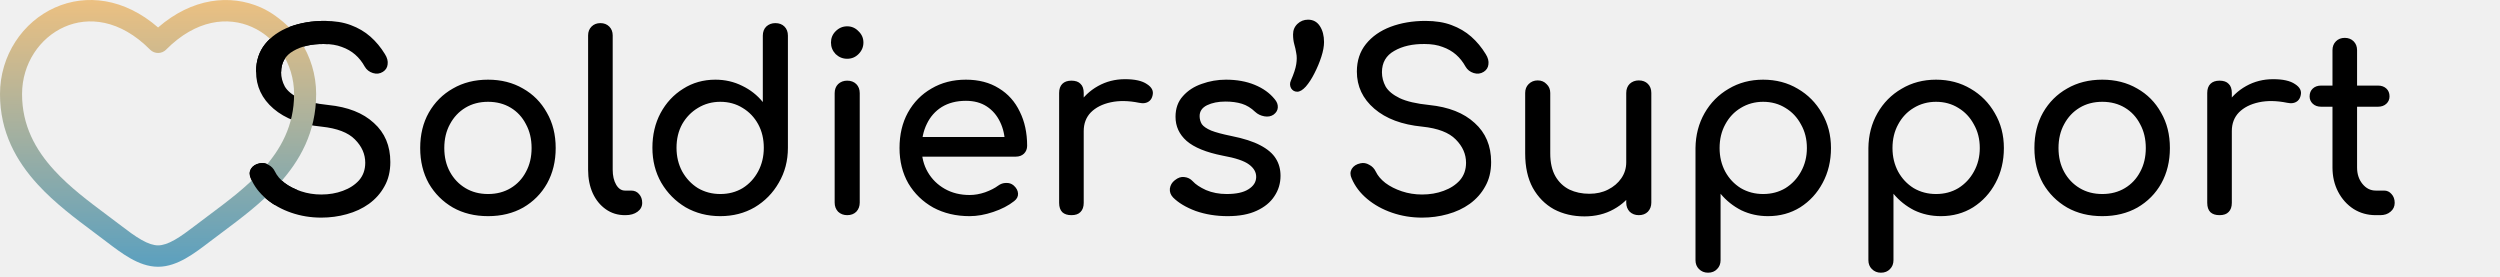
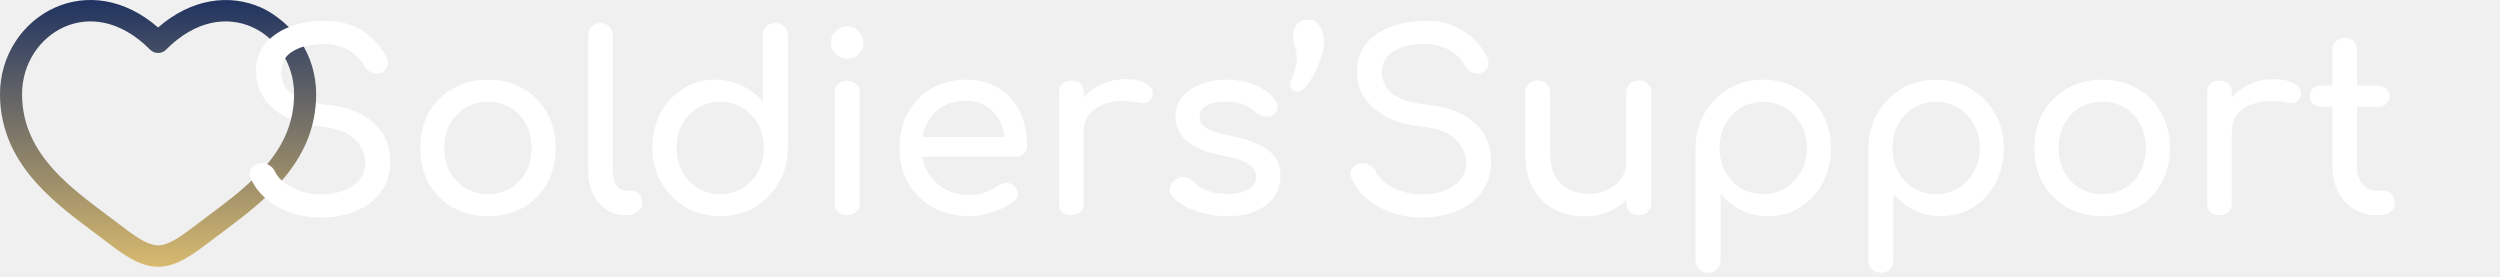
<svg xmlns="http://www.w3.org/2000/svg" width="244" height="27" viewBox="0 0 244 27" fill="none">
-   <path d="M31.352 21.24C30.328 21.24 29.352 21.08 28.424 20.76C27.496 20.44 26.688 19.992 26 19.416C25.312 18.84 24.808 18.176 24.488 17.424C24.328 17.088 24.328 16.776 24.488 16.488C24.664 16.2 24.952 16.016 25.352 15.936C25.64 15.872 25.92 15.92 26.192 16.08C26.48 16.224 26.696 16.448 26.84 16.752C27.032 17.152 27.344 17.52 27.776 17.856C28.224 18.192 28.76 18.464 29.384 18.672C30.008 18.88 30.664 18.984 31.352 18.984C32.12 18.984 32.824 18.864 33.464 18.624C34.12 18.384 34.648 18.04 35.048 17.592C35.448 17.128 35.648 16.56 35.648 15.888C35.648 15.04 35.312 14.28 34.64 13.608C33.984 12.936 32.896 12.52 31.376 12.36C29.392 12.168 27.832 11.584 26.696 10.608C25.56 9.632 24.992 8.424 24.992 6.984C24.992 5.928 25.288 5.032 25.88 4.296C26.472 3.56 27.272 3 28.28 2.616C29.304 2.232 30.44 2.04 31.688 2.04C32.664 2.04 33.512 2.176 34.232 2.448C34.968 2.72 35.608 3.096 36.152 3.576C36.696 4.056 37.168 4.624 37.568 5.28C37.792 5.632 37.88 5.968 37.832 6.288C37.8 6.592 37.648 6.832 37.376 7.008C37.072 7.2 36.744 7.24 36.392 7.128C36.04 7.016 35.776 6.808 35.6 6.504C35.344 6.04 35.032 5.648 34.664 5.328C34.296 5.008 33.864 4.76 33.368 4.584C32.872 4.392 32.288 4.296 31.616 4.296C30.432 4.28 29.44 4.504 28.64 4.968C27.84 5.416 27.44 6.112 27.44 7.056C27.44 7.536 27.56 8 27.8 8.448C28.056 8.88 28.512 9.256 29.168 9.576C29.84 9.896 30.8 10.12 32.048 10.248C33.952 10.44 35.432 11.024 36.488 12C37.56 12.96 38.096 14.232 38.096 15.816C38.096 16.728 37.904 17.52 37.52 18.192C37.152 18.864 36.648 19.432 36.008 19.896C35.384 20.344 34.664 20.68 33.848 20.904C33.048 21.128 32.216 21.24 31.352 21.24ZM47.635 21.096C46.339 21.096 45.195 20.816 44.203 20.256C43.211 19.68 42.427 18.896 41.851 17.904C41.291 16.896 41.011 15.744 41.011 14.448C41.011 13.136 41.291 11.984 41.851 10.992C42.427 9.984 43.211 9.2 44.203 8.64C45.195 8.064 46.339 7.776 47.635 7.776C48.915 7.776 50.051 8.064 51.043 8.64C52.035 9.2 52.811 9.984 53.371 10.992C53.947 11.984 54.235 13.136 54.235 14.448C54.235 15.744 53.955 16.896 53.395 17.904C52.835 18.896 52.059 19.68 51.067 20.256C50.075 20.816 48.931 21.096 47.635 21.096ZM47.635 18.936C48.467 18.936 49.203 18.744 49.843 18.36C50.483 17.976 50.979 17.448 51.331 16.776C51.699 16.104 51.883 15.328 51.883 14.448C51.883 13.568 51.699 12.792 51.331 12.12C50.979 11.432 50.483 10.896 49.843 10.512C49.203 10.128 48.467 9.936 47.635 9.936C46.803 9.936 46.067 10.128 45.427 10.512C44.787 10.896 44.283 11.432 43.915 12.12C43.547 12.792 43.363 13.568 43.363 14.448C43.363 15.328 43.547 16.104 43.915 16.776C44.283 17.448 44.787 17.976 45.427 18.36C46.067 18.744 46.803 18.936 47.635 18.936ZM60.999 21C60.295 21 59.671 20.808 59.127 20.424C58.583 20.04 58.159 19.52 57.855 18.864C57.551 18.192 57.399 17.424 57.399 16.56V3.456C57.399 3.104 57.511 2.816 57.735 2.592C57.959 2.368 58.247 2.256 58.599 2.256C58.951 2.256 59.239 2.368 59.463 2.592C59.687 2.816 59.799 3.104 59.799 3.456V16.56C59.799 17.152 59.911 17.64 60.135 18.024C60.359 18.408 60.647 18.6 60.999 18.6H61.599C61.919 18.6 62.175 18.712 62.367 18.936C62.575 19.16 62.679 19.448 62.679 19.8C62.679 20.152 62.527 20.44 62.223 20.664C61.919 20.888 61.527 21 61.047 21H60.999ZM70.299 21.096C69.052 21.096 67.924 20.808 66.915 20.232C65.924 19.64 65.132 18.84 64.54 17.832C63.964 16.824 63.675 15.688 63.675 14.424C63.675 13.16 63.94 12.032 64.468 11.04C65.011 10.032 65.748 9.24 66.675 8.664C67.603 8.072 68.651 7.776 69.82 7.776C70.763 7.776 71.635 7.976 72.436 8.376C73.236 8.76 73.907 9.288 74.451 9.96V3.48C74.451 3.112 74.564 2.816 74.787 2.592C75.028 2.368 75.323 2.256 75.675 2.256C76.043 2.256 76.34 2.368 76.564 2.592C76.787 2.816 76.9 3.112 76.9 3.48V14.424C76.9 15.688 76.603 16.824 76.011 17.832C75.436 18.84 74.651 19.64 73.659 20.232C72.668 20.808 71.547 21.096 70.299 21.096ZM70.299 18.936C71.115 18.936 71.844 18.744 72.484 18.36C73.124 17.96 73.627 17.416 73.996 16.728C74.364 16.04 74.547 15.272 74.547 14.424C74.547 13.56 74.364 12.792 73.996 12.12C73.627 11.448 73.124 10.92 72.484 10.536C71.844 10.136 71.115 9.936 70.299 9.936C69.499 9.936 68.772 10.136 68.115 10.536C67.475 10.92 66.963 11.448 66.579 12.12C66.212 12.792 66.028 13.56 66.028 14.424C66.028 15.272 66.212 16.04 66.579 16.728C66.963 17.416 67.475 17.96 68.115 18.36C68.772 18.744 69.499 18.936 70.299 18.936ZM82.686 21C82.335 21 82.038 20.888 81.799 20.664C81.575 20.424 81.463 20.128 81.463 19.776V9.096C81.463 8.728 81.575 8.432 81.799 8.208C82.038 7.984 82.335 7.872 82.686 7.872C83.055 7.872 83.35 7.984 83.575 8.208C83.799 8.432 83.91 8.728 83.91 9.096V19.776C83.91 20.128 83.799 20.424 83.575 20.664C83.35 20.888 83.055 21 82.686 21ZM82.686 5.736C82.254 5.736 81.879 5.584 81.558 5.28C81.254 4.96 81.103 4.584 81.103 4.152C81.103 3.72 81.254 3.352 81.558 3.048C81.879 2.728 82.254 2.568 82.686 2.568C83.118 2.568 83.487 2.728 83.79 3.048C84.111 3.352 84.27 3.72 84.27 4.152C84.27 4.584 84.111 4.96 83.79 5.28C83.487 5.584 83.118 5.736 82.686 5.736ZM94.633 21.096C93.305 21.096 92.121 20.816 91.081 20.256C90.057 19.68 89.249 18.896 88.657 17.904C88.081 16.896 87.793 15.744 87.793 14.448C87.793 13.136 88.065 11.984 88.609 10.992C89.169 9.984 89.937 9.2 90.913 8.64C91.889 8.064 93.009 7.776 94.273 7.776C95.521 7.776 96.593 8.056 97.489 8.616C98.385 9.16 99.065 9.92 99.529 10.896C100.009 11.856 100.249 12.968 100.249 14.232C100.249 14.536 100.145 14.792 99.937 15C99.729 15.192 99.465 15.288 99.145 15.288H89.473V13.368H99.073L98.089 14.04C98.073 13.24 97.913 12.528 97.609 11.904C97.305 11.264 96.873 10.76 96.313 10.392C95.753 10.024 95.073 9.84 94.273 9.84C93.361 9.84 92.577 10.04 91.921 10.44C91.281 10.84 90.793 11.392 90.457 12.096C90.121 12.784 89.953 13.568 89.953 14.448C89.953 15.328 90.153 16.112 90.553 16.8C90.953 17.488 91.505 18.032 92.209 18.432C92.913 18.832 93.721 19.032 94.633 19.032C95.129 19.032 95.633 18.944 96.145 18.768C96.673 18.576 97.097 18.36 97.417 18.12C97.657 17.944 97.913 17.856 98.185 17.856C98.473 17.84 98.721 17.92 98.929 18.096C99.201 18.336 99.345 18.6 99.361 18.888C99.377 19.176 99.249 19.424 98.977 19.632C98.433 20.064 97.753 20.416 96.937 20.688C96.137 20.96 95.369 21.096 94.633 21.096ZM104.547 12.792C104.547 11.832 104.779 10.976 105.243 10.224C105.723 9.456 106.363 8.848 107.163 8.4C107.963 7.952 108.843 7.728 109.803 7.728C110.763 7.728 111.475 7.888 111.939 8.208C112.419 8.512 112.603 8.88 112.491 9.312C112.443 9.536 112.347 9.712 112.203 9.84C112.075 9.952 111.923 10.024 111.747 10.056C111.571 10.088 111.379 10.08 111.171 10.032C110.147 9.824 109.227 9.808 108.411 9.984C107.595 10.16 106.947 10.488 106.467 10.968C106.003 11.448 105.771 12.056 105.771 12.792H104.547ZM104.571 21C104.187 21 103.891 20.904 103.683 20.712C103.475 20.504 103.371 20.2 103.371 19.8V9.072C103.371 8.688 103.475 8.392 103.683 8.184C103.891 7.976 104.187 7.872 104.571 7.872C104.971 7.872 105.267 7.976 105.459 8.184C105.667 8.376 105.771 8.672 105.771 9.072V19.8C105.771 20.184 105.667 20.48 105.459 20.688C105.267 20.896 104.971 21 104.571 21ZM119.819 21.096C118.699 21.096 117.659 20.928 116.699 20.592C115.755 20.24 115.019 19.8 114.491 19.272C114.251 19.016 114.147 18.728 114.179 18.408C114.227 18.072 114.387 17.8 114.659 17.592C114.979 17.336 115.291 17.232 115.595 17.28C115.915 17.312 116.187 17.448 116.411 17.688C116.683 17.992 117.115 18.28 117.707 18.552C118.315 18.808 118.987 18.936 119.723 18.936C120.651 18.936 121.355 18.784 121.835 18.48C122.331 18.176 122.587 17.784 122.603 17.304C122.619 16.824 122.387 16.408 121.907 16.056C121.443 15.704 120.587 15.416 119.339 15.192C117.723 14.872 116.547 14.392 115.811 13.752C115.091 13.112 114.731 12.328 114.731 11.4C114.731 10.584 114.971 9.912 115.451 9.384C115.931 8.84 116.547 8.44 117.299 8.184C118.051 7.912 118.835 7.776 119.651 7.776C120.707 7.776 121.643 7.944 122.459 8.28C123.275 8.616 123.923 9.08 124.403 9.672C124.627 9.928 124.731 10.2 124.715 10.488C124.699 10.76 124.563 10.992 124.307 11.184C124.051 11.36 123.747 11.416 123.395 11.352C123.043 11.288 122.747 11.144 122.507 10.92C122.107 10.536 121.675 10.272 121.211 10.128C120.747 9.984 120.211 9.912 119.603 9.912C118.899 9.912 118.299 10.032 117.803 10.272C117.323 10.512 117.083 10.864 117.083 11.328C117.083 11.616 117.155 11.88 117.299 12.12C117.459 12.344 117.763 12.552 118.211 12.744C118.659 12.92 119.315 13.096 120.179 13.272C121.379 13.512 122.323 13.816 123.011 14.184C123.715 14.552 124.219 14.984 124.523 15.48C124.827 15.96 124.979 16.52 124.979 17.16C124.979 17.896 124.779 18.56 124.379 19.152C123.995 19.744 123.419 20.216 122.651 20.568C121.899 20.92 120.955 21.096 119.819 21.096ZM126.61 8.952C126.354 8.952 126.154 8.84 126.01 8.616C125.882 8.376 125.874 8.128 125.986 7.872C126.274 7.216 126.45 6.68 126.514 6.264C126.578 5.848 126.578 5.488 126.514 5.184C126.466 4.88 126.402 4.592 126.322 4.32C126.242 4.032 126.202 3.712 126.202 3.36C126.202 2.944 126.346 2.6 126.634 2.328C126.922 2.056 127.266 1.92 127.666 1.92C128.162 1.92 128.546 2.128 128.818 2.544C129.09 2.96 129.226 3.48 129.226 4.104C129.226 4.52 129.138 5 128.962 5.544C128.786 6.088 128.562 6.624 128.29 7.152C128.034 7.664 127.754 8.096 127.45 8.448C127.146 8.784 126.866 8.952 126.61 8.952ZM138.79 21.24C137.766 21.24 136.79 21.08 135.862 20.76C134.934 20.44 134.126 19.992 133.438 19.416C132.75 18.84 132.246 18.176 131.926 17.424C131.766 17.088 131.766 16.776 131.926 16.488C132.102 16.2 132.39 16.016 132.79 15.936C133.078 15.872 133.358 15.92 133.63 16.08C133.918 16.224 134.134 16.448 134.278 16.752C134.47 17.152 134.782 17.52 135.214 17.856C135.662 18.192 136.198 18.464 136.822 18.672C137.446 18.88 138.102 18.984 138.79 18.984C139.558 18.984 140.262 18.864 140.902 18.624C141.558 18.384 142.086 18.04 142.486 17.592C142.886 17.128 143.086 16.56 143.086 15.888C143.086 15.04 142.75 14.28 142.078 13.608C141.422 12.936 140.334 12.52 138.814 12.36C136.83 12.168 135.27 11.584 134.134 10.608C132.998 9.632 132.43 8.424 132.43 6.984C132.43 5.928 132.726 5.032 133.318 4.296C133.91 3.56 134.71 3 135.718 2.616C136.742 2.232 137.878 2.04 139.126 2.04C140.102 2.04 140.95 2.176 141.67 2.448C142.406 2.72 143.046 3.096 143.59 3.576C144.134 4.056 144.606 4.624 145.006 5.28C145.23 5.632 145.318 5.968 145.27 6.288C145.238 6.592 145.086 6.832 144.814 7.008C144.51 7.2 144.182 7.24 143.83 7.128C143.478 7.016 143.214 6.808 143.038 6.504C142.782 6.04 142.47 5.648 142.102 5.328C141.734 5.008 141.302 4.76 140.806 4.584C140.31 4.392 139.726 4.296 139.054 4.296C137.87 4.28 136.878 4.504 136.078 4.968C135.278 5.416 134.878 6.112 134.878 7.056C134.878 7.536 134.998 8 135.238 8.448C135.494 8.88 135.95 9.256 136.605 9.576C137.278 9.896 138.238 10.12 139.486 10.248C141.39 10.44 142.87 11.024 143.926 12C144.998 12.96 145.534 14.232 145.534 15.816C145.534 16.728 145.342 17.52 144.958 18.192C144.59 18.864 144.086 19.432 143.446 19.896C142.822 20.344 142.102 20.68 141.286 20.904C140.486 21.128 139.654 21.24 138.79 21.24ZM154.641 21.12C153.537 21.12 152.545 20.888 151.665 20.424C150.801 19.944 150.113 19.248 149.601 18.336C149.105 17.424 148.857 16.304 148.857 14.976V9.072C148.857 8.72 148.969 8.432 149.193 8.208C149.433 7.968 149.729 7.848 150.081 7.848C150.433 7.848 150.721 7.968 150.945 8.208C151.185 8.432 151.305 8.72 151.305 9.072V14.976C151.305 15.872 151.473 16.616 151.809 17.208C152.145 17.784 152.601 18.216 153.177 18.504C153.753 18.776 154.401 18.912 155.121 18.912C155.809 18.912 156.417 18.776 156.945 18.504C157.489 18.232 157.921 17.864 158.241 17.4C158.561 16.936 158.721 16.416 158.721 15.84H160.233C160.233 16.832 159.985 17.728 159.489 18.528C159.009 19.328 158.345 19.96 157.497 20.424C156.665 20.888 155.713 21.12 154.641 21.12ZM159.945 21C159.593 21 159.297 20.888 159.057 20.664C158.833 20.424 158.721 20.128 158.721 19.776V9.072C158.721 8.704 158.833 8.408 159.057 8.184C159.297 7.96 159.593 7.848 159.945 7.848C160.313 7.848 160.609 7.96 160.833 8.184C161.057 8.408 161.169 8.704 161.169 9.072V19.776C161.169 20.128 161.057 20.424 160.833 20.664C160.609 20.888 160.313 21 159.945 21ZM166.704 26.616C166.352 26.616 166.056 26.496 165.816 26.256C165.592 26.032 165.48 25.744 165.48 25.392V14.448C165.496 13.184 165.792 12.048 166.368 11.04C166.944 10.032 167.728 9.24 168.72 8.664C169.712 8.072 170.832 7.776 172.08 7.776C173.344 7.776 174.472 8.072 175.464 8.664C176.456 9.24 177.24 10.032 177.816 11.04C178.408 12.048 178.704 13.184 178.704 14.448C178.704 15.712 178.432 16.848 177.888 17.856C177.36 18.848 176.632 19.64 175.704 20.232C174.776 20.808 173.728 21.096 172.56 21.096C171.616 21.096 170.744 20.904 169.944 20.52C169.16 20.12 168.488 19.584 167.928 18.912V25.392C167.928 25.744 167.816 26.032 167.592 26.256C167.368 26.496 167.072 26.616 166.704 26.616ZM172.08 18.936C172.896 18.936 173.624 18.744 174.264 18.36C174.904 17.96 175.408 17.424 175.776 16.752C176.16 16.064 176.352 15.296 176.352 14.448C176.352 13.584 176.16 12.816 175.776 12.144C175.408 11.456 174.904 10.92 174.264 10.536C173.624 10.136 172.896 9.936 172.08 9.936C171.28 9.936 170.552 10.136 169.896 10.536C169.256 10.92 168.752 11.456 168.384 12.144C168.016 12.816 167.832 13.584 167.832 14.448C167.832 15.296 168.016 16.064 168.384 16.752C168.752 17.424 169.256 17.96 169.896 18.36C170.552 18.744 171.28 18.936 172.08 18.936ZM183.579 26.616C183.227 26.616 182.931 26.496 182.691 26.256C182.467 26.032 182.355 25.744 182.355 25.392V14.448C182.371 13.184 182.667 12.048 183.243 11.04C183.819 10.032 184.603 9.24 185.595 8.664C186.587 8.072 187.707 7.776 188.955 7.776C190.219 7.776 191.347 8.072 192.339 8.664C193.331 9.24 194.115 10.032 194.691 11.04C195.283 12.048 195.579 13.184 195.579 14.448C195.579 15.712 195.307 16.848 194.763 17.856C194.235 18.848 193.507 19.64 192.579 20.232C191.651 20.808 190.603 21.096 189.435 21.096C188.491 21.096 187.619 20.904 186.819 20.52C186.035 20.12 185.363 19.584 184.803 18.912V25.392C184.803 25.744 184.691 26.032 184.467 26.256C184.243 26.496 183.947 26.616 183.579 26.616ZM188.955 18.936C189.771 18.936 190.499 18.744 191.139 18.36C191.779 17.96 192.283 17.424 192.651 16.752C193.035 16.064 193.227 15.296 193.227 14.448C193.227 13.584 193.035 12.816 192.651 12.144C192.283 11.456 191.779 10.92 191.139 10.536C190.499 10.136 189.771 9.936 188.955 9.936C188.155 9.936 187.427 10.136 186.771 10.536C186.131 10.92 185.627 11.456 185.259 12.144C184.891 12.816 184.707 13.584 184.707 14.448C184.707 15.296 184.891 16.064 185.259 16.752C185.627 17.424 186.131 17.96 186.771 18.36C187.427 18.744 188.155 18.936 188.955 18.936ZM205.182 21.096C203.886 21.096 202.742 20.816 201.75 20.256C200.758 19.68 199.974 18.896 199.398 17.904C198.838 16.896 198.558 15.744 198.558 14.448C198.558 13.136 198.838 11.984 199.398 10.992C199.974 9.984 200.758 9.2 201.75 8.64C202.742 8.064 203.886 7.776 205.182 7.776C206.462 7.776 207.598 8.064 208.59 8.64C209.582 9.2 210.358 9.984 210.918 10.992C211.494 11.984 211.782 13.136 211.782 14.448C211.782 15.744 211.502 16.896 210.942 17.904C210.382 18.896 209.606 19.68 208.614 20.256C207.622 20.816 206.478 21.096 205.182 21.096ZM205.182 18.936C206.014 18.936 206.75 18.744 207.39 18.36C208.03 17.976 208.526 17.448 208.878 16.776C209.246 16.104 209.43 15.328 209.43 14.448C209.43 13.568 209.246 12.792 208.878 12.12C208.526 11.432 208.03 10.896 207.39 10.512C206.75 10.128 206.014 9.936 205.182 9.936C204.35 9.936 203.614 10.128 202.974 10.512C202.334 10.896 201.83 11.432 201.462 12.12C201.094 12.792 200.91 13.568 200.91 14.448C200.91 15.328 201.094 16.104 201.462 16.776C201.83 17.448 202.334 17.976 202.974 18.36C203.614 18.744 204.35 18.936 205.182 18.936ZM216.602 12.792C216.602 11.832 216.834 10.976 217.298 10.224C217.778 9.456 218.418 8.848 219.218 8.4C220.018 7.952 220.898 7.728 221.858 7.728C222.818 7.728 223.53 7.888 223.994 8.208C224.474 8.512 224.658 8.88 224.546 9.312C224.498 9.536 224.402 9.712 224.258 9.84C224.13 9.952 223.978 10.024 223.802 10.056C223.626 10.088 223.434 10.08 223.226 10.032C222.202 9.824 221.282 9.808 220.466 9.984C219.65 10.16 219.002 10.488 218.522 10.968C218.058 11.448 217.826 12.056 217.826 12.792H216.602ZM216.626 21C216.242 21 215.946 20.904 215.738 20.712C215.53 20.504 215.426 20.2 215.426 19.8V9.072C215.426 8.688 215.53 8.392 215.738 8.184C215.946 7.976 216.242 7.872 216.626 7.872C217.026 7.872 217.322 7.976 217.514 8.184C217.722 8.376 217.826 8.672 217.826 9.072V19.8C217.826 20.184 217.722 20.48 217.514 20.688C217.322 20.896 217.026 21 216.626 21ZM231.874 21C231.074 21 230.354 20.8 229.714 20.4C229.074 19.984 228.57 19.424 228.202 18.72C227.834 18.016 227.65 17.224 227.65 16.344V4.896C227.65 4.544 227.762 4.256 227.986 4.032C228.21 3.808 228.498 3.696 228.85 3.696C229.202 3.696 229.49 3.808 229.714 4.032C229.938 4.256 230.05 4.544 230.05 4.896V16.344C230.05 16.984 230.226 17.52 230.578 17.952C230.93 18.384 231.362 18.6 231.874 18.6H232.69C232.978 18.6 233.218 18.712 233.41 18.936C233.618 19.16 233.722 19.448 233.722 19.8C233.722 20.152 233.586 20.44 233.314 20.664C233.058 20.888 232.722 21 232.306 21H231.874ZM226.546 10.416C226.21 10.416 225.938 10.32 225.729 10.128C225.522 9.936 225.418 9.696 225.418 9.408C225.418 9.088 225.522 8.832 225.729 8.64C225.938 8.448 226.21 8.352 226.546 8.352H232.09C232.426 8.352 232.698 8.448 232.906 8.64C233.114 8.832 233.218 9.088 233.218 9.408C233.218 9.696 233.114 9.936 232.906 10.128C232.698 10.32 232.426 10.416 232.09 10.416H226.546Z" fill="black" />
-   <g clip-path="url(#clip0_255_15)">
-     <path fill-rule="evenodd" clip-rule="evenodd" d="M6.278 2.63C3.897 3.684 2.153 6.193 2.153 9.185C2.153 12.241 3.445 14.598 5.293 16.617C6.819 18.281 8.664 19.661 10.464 21.005C10.892 21.324 11.317 21.643 11.734 21.962C12.489 22.539 13.162 23.044 13.812 23.412C14.461 23.779 14.984 23.948 15.429 23.948C15.873 23.948 16.396 23.781 17.045 23.412C17.695 23.044 18.368 22.539 19.123 21.962C19.539 21.642 19.965 21.324 20.393 21.005C22.193 19.661 24.038 18.281 25.564 16.617C27.414 14.598 28.704 12.241 28.704 9.185C28.704 7.666 28.255 6.271 27.5 5.128C27.158 4.61 26.753 4.143 26.299 3.74C25.783 3.282 25.203 2.906 24.579 2.63C22.266 1.604 19.157 1.876 16.204 4.851C16.103 4.952 15.983 5.032 15.85 5.087C15.716 5.142 15.573 5.17 15.429 5.17C15.284 5.17 15.141 5.142 15.008 5.087C14.874 5.032 14.754 4.952 14.654 4.851C11.7 1.876 8.591 1.604 6.278 2.63ZM15.429 2.68C12.11 -0.2 8.395 -0.603 5.382 0.731C2.204 2.143 0 5.414 0 9.187C0 12.894 1.593 15.723 3.684 18.004C5.358 19.831 7.406 21.359 9.216 22.709C9.626 23.015 10.024 23.312 10.401 23.602C11.137 24.163 11.927 24.762 12.726 25.215C13.525 25.667 14.438 26.036 15.429 26.036C16.419 26.036 17.332 25.667 18.131 25.215C18.932 24.762 19.72 24.163 20.456 23.602C20.849 23.301 21.244 23.004 21.642 22.709C23.45 21.359 25.5 19.829 27.173 18.004C29.264 15.723 30.857 12.894 30.857 9.187C30.857 7.269 30.288 5.48 29.31 4C29.123 3.716 28.92 3.444 28.704 3.185C28.68 3.155 28.655 3.126 28.63 3.097C28.453 2.889 28.368 2.82 28.174 2.63C27.421 1.894 26.443 1.163 25.475 0.734C22.463 -0.602 18.747 -0.198 15.429 2.68Z" fill="url(#paint0_linear_255_15)" />
-     <g clip-path="url(#clip1_255_15)">
-       <path d="M31.352 21.24C30.328 21.24 29.352 21.08 28.424 20.76C27.496 20.44 26.688 19.992 26 19.416C25.312 18.84 24.808 18.176 24.488 17.424C24.328 17.088 24.328 16.776 24.488 16.488C24.664 16.2 24.952 16.016 25.352 15.936C25.64 15.872 25.92 15.92 26.192 16.08C26.48 16.224 26.696 16.448 26.84 16.752C27.032 17.152 27.344 17.52 27.776 17.856C28.224 18.192 28.76 18.464 29.384 18.672C30.008 18.88 30.664 18.984 31.352 18.984C32.12 18.984 32.824 18.864 33.464 18.624C34.12 18.384 34.648 18.04 35.048 17.592C35.448 17.128 35.648 16.56 35.648 15.888C35.648 15.04 35.312 14.28 34.64 13.608C33.984 12.936 32.896 12.52 31.376 12.36C29.392 12.168 27.832 11.584 26.696 10.608C25.56 9.632 24.992 8.424 24.992 6.984C24.992 5.928 25.288 5.032 25.88 4.296C26.472 3.56 27.272 3 28.28 2.616C29.304 2.232 30.44 2.04 31.688 2.04C32.664 2.04 33.512 2.176 34.232 2.448C34.968 2.72 35.608 3.096 36.152 3.576C36.696 4.056 37.168 4.624 37.568 5.28C37.792 5.632 37.88 5.968 37.832 6.288C37.8 6.592 37.648 6.832 37.376 7.008C37.072 7.2 36.744 7.24 36.392 7.128C36.04 7.016 35.776 6.808 35.6 6.504C35.344 6.04 35.032 5.648 34.664 5.328C34.296 5.008 33.864 4.76 33.368 4.584C32.872 4.392 32.288 4.296 31.616 4.296C30.432 4.28 29.44 4.504 28.64 4.968C27.84 5.416 27.44 6.112 27.44 7.056C27.44 7.536 27.56 8 27.8 8.448C28.056 8.88 28.512 9.256 29.168 9.576C29.84 9.896 30.8 10.12 32.048 10.248C33.952 10.44 35.432 11.024 36.488 12C37.56 12.96 38.096 14.232 38.096 15.816C38.096 16.728 37.904 17.52 37.52 18.192C37.152 18.864 36.648 19.432 36.008 19.896C35.384 20.344 34.664 20.68 33.848 20.904C33.048 21.128 32.216 21.24 31.352 21.24Z" fill="black" />
+   <path d="M31.352 21.24C30.328 21.24 29.352 21.08 28.424 20.76C27.496 20.44 26.688 19.992 26 19.416C25.312 18.84 24.808 18.176 24.488 17.424C24.328 17.088 24.328 16.776 24.488 16.488C24.664 16.2 24.952 16.016 25.352 15.936C25.64 15.872 25.92 15.92 26.192 16.08C26.48 16.224 26.696 16.448 26.84 16.752C27.032 17.152 27.344 17.52 27.776 17.856C28.224 18.192 28.76 18.464 29.384 18.672C30.008 18.88 30.664 18.984 31.352 18.984C32.12 18.984 32.824 18.864 33.464 18.624C34.12 18.384 34.648 18.04 35.048 17.592C35.448 17.128 35.648 16.56 35.648 15.888C35.648 15.04 35.312 14.28 34.64 13.608C33.984 12.936 32.896 12.52 31.376 12.36C29.392 12.168 27.832 11.584 26.696 10.608C25.56 9.632 24.992 8.424 24.992 6.984C24.992 5.928 25.288 5.032 25.88 4.296C26.472 3.56 27.272 3 28.28 2.616C29.304 2.232 30.44 2.04 31.688 2.04C32.664 2.04 33.512 2.176 34.232 2.448C34.968 2.72 35.608 3.096 36.152 3.576C36.696 4.056 37.168 4.624 37.568 5.28C37.792 5.632 37.88 5.968 37.832 6.288C37.8 6.592 37.648 6.832 37.376 7.008C37.072 7.2 36.744 7.24 36.392 7.128C36.04 7.016 35.776 6.808 35.6 6.504C35.344 6.04 35.032 5.648 34.664 5.328C34.296 5.008 33.864 4.76 33.368 4.584C32.872 4.392 32.288 4.296 31.616 4.296C30.432 4.28 29.44 4.504 28.64 4.968C27.84 5.416 27.44 6.112 27.44 7.056C27.44 7.536 27.56 8 27.8 8.448C28.056 8.88 28.512 9.256 29.168 9.576C29.84 9.896 30.8 10.12 32.048 10.248C33.952 10.44 35.432 11.024 36.488 12C37.56 12.96 38.096 14.232 38.096 15.816C38.096 16.728 37.904 17.52 37.52 18.192C37.152 18.864 36.648 19.432 36.008 19.896C35.384 20.344 34.664 20.68 33.848 20.904C33.048 21.128 32.216 21.24 31.352 21.24ZM47.635 21.096C46.339 21.096 45.195 20.816 44.203 20.256C43.211 19.68 42.427 18.896 41.851 17.904C41.291 16.896 41.011 15.744 41.011 14.448C41.011 13.136 41.291 11.984 41.851 10.992C42.427 9.984 43.211 9.2 44.203 8.64C45.195 8.064 46.339 7.776 47.635 7.776C48.915 7.776 50.051 8.064 51.043 8.64C52.035 9.2 52.811 9.984 53.371 10.992C53.947 11.984 54.235 13.136 54.235 14.448C54.235 15.744 53.955 16.896 53.395 17.904C52.835 18.896 52.059 19.68 51.067 20.256C50.075 20.816 48.931 21.096 47.635 21.096ZM47.635 18.936C48.467 18.936 49.203 18.744 49.843 18.36C50.483 17.976 50.979 17.448 51.331 16.776C51.699 16.104 51.883 15.328 51.883 14.448C51.883 13.568 51.699 12.792 51.331 12.12C50.979 11.432 50.483 10.896 49.843 10.512C49.203 10.128 48.467 9.936 47.635 9.936C46.803 9.936 46.067 10.128 45.427 10.512C44.787 10.896 44.283 11.432 43.915 12.12C43.547 12.792 43.363 13.568 43.363 14.448C43.363 15.328 43.547 16.104 43.915 16.776C44.283 17.448 44.787 17.976 45.427 18.36C46.067 18.744 46.803 18.936 47.635 18.936ZM60.999 21C60.295 21 59.671 20.808 59.127 20.424C58.583 20.04 58.159 19.52 57.855 18.864C57.551 18.192 57.399 17.424 57.399 16.56V3.456C57.399 3.104 57.511 2.816 57.735 2.592C57.959 2.368 58.247 2.256 58.599 2.256C58.951 2.256 59.239 2.368 59.463 2.592C59.687 2.816 59.799 3.104 59.799 3.456V16.56C59.799 17.152 59.911 17.64 60.135 18.024C60.359 18.408 60.647 18.6 60.999 18.6H61.599C61.919 18.6 62.175 18.712 62.367 18.936C62.575 19.16 62.679 19.448 62.679 19.8C62.679 20.152 62.527 20.44 62.223 20.664C61.919 20.888 61.527 21 61.047 21H60.999ZM70.299 21.096C69.052 21.096 67.924 20.808 66.915 20.232C65.924 19.64 65.132 18.84 64.54 17.832C63.964 16.824 63.675 15.688 63.675 14.424C63.675 13.16 63.94 12.032 64.468 11.04C65.011 10.032 65.748 9.24 66.675 8.664C67.603 8.072 68.651 7.776 69.82 7.776C70.763 7.776 71.635 7.976 72.436 8.376C73.236 8.76 73.907 9.288 74.451 9.96V3.48C74.451 3.112 74.564 2.816 74.787 2.592C75.028 2.368 75.323 2.256 75.675 2.256C76.043 2.256 76.34 2.368 76.564 2.592C76.787 2.816 76.9 3.112 76.9 3.48V14.424C76.9 15.688 76.603 16.824 76.011 17.832C75.436 18.84 74.651 19.64 73.659 20.232C72.668 20.808 71.547 21.096 70.299 21.096ZM70.299 18.936C71.115 18.936 71.844 18.744 72.484 18.36C73.124 17.96 73.627 17.416 73.996 16.728C74.364 16.04 74.547 15.272 74.547 14.424C74.547 13.56 74.364 12.792 73.996 12.12C73.627 11.448 73.124 10.92 72.484 10.536C71.844 10.136 71.115 9.936 70.299 9.936C69.499 9.936 68.772 10.136 68.115 10.536C67.475 10.92 66.963 11.448 66.579 12.12C66.212 12.792 66.028 13.56 66.028 14.424C66.028 15.272 66.212 16.04 66.579 16.728C66.963 17.416 67.475 17.96 68.115 18.36C68.772 18.744 69.499 18.936 70.299 18.936ZM82.686 21C82.335 21 82.038 20.888 81.799 20.664C81.575 20.424 81.463 20.128 81.463 19.776V9.096C81.463 8.728 81.575 8.432 81.799 8.208C82.038 7.984 82.335 7.872 82.686 7.872C83.055 7.872 83.35 7.984 83.575 8.208C83.799 8.432 83.91 8.728 83.91 9.096V19.776C83.91 20.128 83.799 20.424 83.575 20.664C83.35 20.888 83.055 21 82.686 21ZM82.686 5.736C82.254 5.736 81.879 5.584 81.558 5.28C81.254 4.96 81.103 4.584 81.103 4.152C81.103 3.72 81.254 3.352 81.558 3.048C81.879 2.728 82.254 2.568 82.686 2.568C83.118 2.568 83.487 2.728 83.79 3.048C84.111 3.352 84.27 3.72 84.27 4.152C84.27 4.584 84.111 4.96 83.79 5.28C83.487 5.584 83.118 5.736 82.686 5.736ZM94.633 21.096C93.305 21.096 92.121 20.816 91.081 20.256C90.057 19.68 89.249 18.896 88.657 17.904C88.081 16.896 87.793 15.744 87.793 14.448C87.793 13.136 88.065 11.984 88.609 10.992C89.169 9.984 89.937 9.2 90.913 8.64C91.889 8.064 93.009 7.776 94.273 7.776C95.521 7.776 96.593 8.056 97.489 8.616C98.385 9.16 99.065 9.92 99.529 10.896C100.009 11.856 100.249 12.968 100.249 14.232C100.249 14.536 100.145 14.792 99.937 15C99.729 15.192 99.465 15.288 99.145 15.288H89.473V13.368H99.073L98.089 14.04C98.073 13.24 97.913 12.528 97.609 11.904C97.305 11.264 96.873 10.76 96.313 10.392C95.753 10.024 95.073 9.84 94.273 9.84C93.361 9.84 92.577 10.04 91.921 10.44C91.281 10.84 90.793 11.392 90.457 12.096C90.121 12.784 89.953 13.568 89.953 14.448C89.953 15.328 90.153 16.112 90.553 16.8C90.953 17.488 91.505 18.032 92.209 18.432C92.913 18.832 93.721 19.032 94.633 19.032C95.129 19.032 95.633 18.944 96.145 18.768C96.673 18.576 97.097 18.36 97.417 18.12C97.657 17.944 97.913 17.856 98.185 17.856C98.473 17.84 98.721 17.92 98.929 18.096C99.201 18.336 99.345 18.6 99.361 18.888C99.377 19.176 99.249 19.424 98.977 19.632C98.433 20.064 97.753 20.416 96.937 20.688C96.137 20.96 95.369 21.096 94.633 21.096ZM104.547 12.792C104.547 11.832 104.779 10.976 105.243 10.224C105.723 9.456 106.363 8.848 107.163 8.4C107.963 7.952 108.843 7.728 109.803 7.728C110.763 7.728 111.475 7.888 111.939 8.208C112.419 8.512 112.603 8.88 112.491 9.312C112.443 9.536 112.347 9.712 112.203 9.84C112.075 9.952 111.923 10.024 111.747 10.056C111.571 10.088 111.379 10.08 111.171 10.032C110.147 9.824 109.227 9.808 108.411 9.984C107.595 10.16 106.947 10.488 106.467 10.968C106.003 11.448 105.771 12.056 105.771 12.792H104.547ZM104.571 21C104.187 21 103.891 20.904 103.683 20.712C103.475 20.504 103.371 20.2 103.371 19.8V9.072C103.371 8.688 103.475 8.392 103.683 8.184C103.891 7.976 104.187 7.872 104.571 7.872C104.971 7.872 105.267 7.976 105.459 8.184C105.667 8.376 105.771 8.672 105.771 9.072V19.8C105.771 20.184 105.667 20.48 105.459 20.688C105.267 20.896 104.971 21 104.571 21ZM119.819 21.096C118.699 21.096 117.659 20.928 116.699 20.592C115.755 20.24 115.019 19.8 114.491 19.272C114.251 19.016 114.147 18.728 114.179 18.408C114.227 18.072 114.387 17.8 114.659 17.592C114.979 17.336 115.291 17.232 115.595 17.28C115.915 17.312 116.187 17.448 116.411 17.688C116.683 17.992 117.115 18.28 117.707 18.552C118.315 18.808 118.987 18.936 119.723 18.936C120.651 18.936 121.355 18.784 121.835 18.48C122.331 18.176 122.587 17.784 122.603 17.304C122.619 16.824 122.387 16.408 121.907 16.056C121.443 15.704 120.587 15.416 119.339 15.192C117.723 14.872 116.547 14.392 115.811 13.752C115.091 13.112 114.731 12.328 114.731 11.4C114.731 10.584 114.971 9.912 115.451 9.384C115.931 8.84 116.547 8.44 117.299 8.184C118.051 7.912 118.835 7.776 119.651 7.776C120.707 7.776 121.643 7.944 122.459 8.28C123.275 8.616 123.923 9.08 124.403 9.672C124.627 9.928 124.731 10.2 124.715 10.488C124.699 10.76 124.563 10.992 124.307 11.184C124.051 11.36 123.747 11.416 123.395 11.352C123.043 11.288 122.747 11.144 122.507 10.92C122.107 10.536 121.675 10.272 121.211 10.128C120.747 9.984 120.211 9.912 119.603 9.912C118.899 9.912 118.299 10.032 117.803 10.272C117.323 10.512 117.083 10.864 117.083 11.328C117.083 11.616 117.155 11.88 117.299 12.12C117.459 12.344 117.763 12.552 118.211 12.744C118.659 12.92 119.315 13.096 120.179 13.272C121.379 13.512 122.323 13.816 123.011 14.184C123.715 14.552 124.219 14.984 124.523 15.48C124.827 15.96 124.979 16.52 124.979 17.16C124.979 17.896 124.779 18.56 124.379 19.152C123.995 19.744 123.419 20.216 122.651 20.568C121.899 20.92 120.955 21.096 119.819 21.096ZM126.61 8.952C126.354 8.952 126.154 8.84 126.01 8.616C125.882 8.376 125.874 8.128 125.986 7.872C126.274 7.216 126.45 6.68 126.514 6.264C126.578 5.848 126.578 5.488 126.514 5.184C126.466 4.88 126.402 4.592 126.322 4.32C126.242 4.032 126.202 3.712 126.202 3.36C126.202 2.944 126.346 2.6 126.634 2.328C126.922 2.056 127.266 1.92 127.666 1.92C128.162 1.92 128.546 2.128 128.818 2.544C129.09 2.96 129.226 3.48 129.226 4.104C129.226 4.52 129.138 5 128.962 5.544C128.786 6.088 128.562 6.624 128.29 7.152C128.034 7.664 127.754 8.096 127.45 8.448C127.146 8.784 126.866 8.952 126.61 8.952ZM138.79 21.24C137.766 21.24 136.79 21.08 135.862 20.76C134.934 20.44 134.126 19.992 133.438 19.416C132.75 18.84 132.246 18.176 131.926 17.424C131.766 17.088 131.766 16.776 131.926 16.488C132.102 16.2 132.39 16.016 132.79 15.936C133.078 15.872 133.358 15.92 133.63 16.08C133.918 16.224 134.134 16.448 134.278 16.752C134.47 17.152 134.782 17.52 135.214 17.856C135.662 18.192 136.198 18.464 136.822 18.672C137.446 18.88 138.102 18.984 138.79 18.984C139.558 18.984 140.262 18.864 140.902 18.624C141.558 18.384 142.086 18.04 142.486 17.592C142.886 17.128 143.086 16.56 143.086 15.888C143.086 15.04 142.75 14.28 142.078 13.608C141.422 12.936 140.334 12.52 138.814 12.36C136.83 12.168 135.27 11.584 134.134 10.608C132.998 9.632 132.43 8.424 132.43 6.984C132.43 5.928 132.726 5.032 133.318 4.296C133.91 3.56 134.71 3 135.718 2.616C136.742 2.232 137.878 2.04 139.126 2.04C140.102 2.04 140.95 2.176 141.67 2.448C142.406 2.72 143.046 3.096 143.59 3.576C144.134 4.056 144.606 4.624 145.006 5.28C145.23 5.632 145.318 5.968 145.27 6.288C145.238 6.592 145.086 6.832 144.814 7.008C144.51 7.2 144.182 7.24 143.83 7.128C143.478 7.016 143.214 6.808 143.038 6.504C142.782 6.04 142.47 5.648 142.102 5.328C141.734 5.008 141.302 4.76 140.806 4.584C140.31 4.392 139.726 4.296 139.054 4.296C137.87 4.28 136.878 4.504 136.078 4.968C135.278 5.416 134.878 6.112 134.878 7.056C134.878 7.536 134.998 8 135.238 8.448C135.494 8.88 135.95 9.256 136.605 9.576C137.278 9.896 138.238 10.12 139.486 10.248C141.39 10.44 142.87 11.024 143.926 12C144.998 12.96 145.534 14.232 145.534 15.816C145.534 16.728 145.342 17.52 144.958 18.192C144.59 18.864 144.086 19.432 143.446 19.896C142.822 20.344 142.102 20.68 141.286 20.904C140.486 21.128 139.654 21.24 138.79 21.24ZM154.641 21.12C153.537 21.12 152.545 20.888 151.665 20.424C150.801 19.944 150.113 19.248 149.601 18.336C149.105 17.424 148.857 16.304 148.857 14.976V9.072C148.857 8.72 148.969 8.432 149.193 8.208C149.433 7.968 149.729 7.848 150.081 7.848C150.433 7.848 150.721 7.968 150.945 8.208C151.185 8.432 151.305 8.72 151.305 9.072V14.976C151.305 15.872 151.473 16.616 151.809 17.208C152.145 17.784 152.601 18.216 153.177 18.504C153.753 18.776 154.401 18.912 155.121 18.912C155.809 18.912 156.417 18.776 156.945 18.504C157.489 18.232 157.921 17.864 158.241 17.4C158.561 16.936 158.721 16.416 158.721 15.84H160.233C160.233 16.832 159.985 17.728 159.489 18.528C159.009 19.328 158.345 19.96 157.497 20.424C156.665 20.888 155.713 21.12 154.641 21.12ZM159.945 21C159.593 21 159.297 20.888 159.057 20.664C158.833 20.424 158.721 20.128 158.721 19.776V9.072C158.721 8.704 158.833 8.408 159.057 8.184C159.297 7.96 159.593 7.848 159.945 7.848C160.313 7.848 160.609 7.96 160.833 8.184C161.057 8.408 161.169 8.704 161.169 9.072V19.776C161.169 20.128 161.057 20.424 160.833 20.664C160.609 20.888 160.313 21 159.945 21ZM166.704 26.616C166.352 26.616 166.056 26.496 165.816 26.256C165.592 26.032 165.48 25.744 165.48 25.392V14.448C165.496 13.184 165.792 12.048 166.368 11.04C166.944 10.032 167.728 9.24 168.72 8.664C169.712 8.072 170.832 7.776 172.08 7.776C173.344 7.776 174.472 8.072 175.464 8.664C176.456 9.24 177.24 10.032 177.816 11.04C178.408 12.048 178.704 13.184 178.704 14.448C178.704 15.712 178.432 16.848 177.888 17.856C177.36 18.848 176.632 19.64 175.704 20.232C174.776 20.808 173.728 21.096 172.56 21.096C171.616 21.096 170.744 20.904 169.944 20.52C169.16 20.12 168.488 19.584 167.928 18.912V25.392C167.928 25.744 167.816 26.032 167.592 26.256C167.368 26.496 167.072 26.616 166.704 26.616ZM172.08 18.936C172.896 18.936 173.624 18.744 174.264 18.36C174.904 17.96 175.408 17.424 175.776 16.752C176.16 16.064 176.352 15.296 176.352 14.448C176.352 13.584 176.16 12.816 175.776 12.144C175.408 11.456 174.904 10.92 174.264 10.536C173.624 10.136 172.896 9.936 172.08 9.936C171.28 9.936 170.552 10.136 169.896 10.536C169.256 10.92 168.752 11.456 168.384 12.144C168.016 12.816 167.832 13.584 167.832 14.448C167.832 15.296 168.016 16.064 168.384 16.752C168.752 17.424 169.256 17.96 169.896 18.36C170.552 18.744 171.28 18.936 172.08 18.936ZM183.579 26.616C183.227 26.616 182.931 26.496 182.691 26.256C182.467 26.032 182.355 25.744 182.355 25.392V14.448C182.371 13.184 182.667 12.048 183.243 11.04C183.819 10.032 184.603 9.24 185.595 8.664C186.587 8.072 187.707 7.776 188.955 7.776C190.219 7.776 191.347 8.072 192.339 8.664C193.331 9.24 194.115 10.032 194.691 11.04C195.283 12.048 195.579 13.184 195.579 14.448C195.579 15.712 195.307 16.848 194.763 17.856C194.235 18.848 193.507 19.64 192.579 20.232C191.651 20.808 190.603 21.096 189.435 21.096C188.491 21.096 187.619 20.904 186.819 20.52C186.035 20.12 185.363 19.584 184.803 18.912V25.392C184.803 25.744 184.691 26.032 184.467 26.256C184.243 26.496 183.947 26.616 183.579 26.616ZM188.955 18.936C189.771 18.936 190.499 18.744 191.139 18.36C191.779 17.96 192.283 17.424 192.651 16.752C193.035 16.064 193.227 15.296 193.227 14.448C193.227 13.584 193.035 12.816 192.651 12.144C192.283 11.456 191.779 10.92 191.139 10.536C190.499 10.136 189.771 9.936 188.955 9.936C188.155 9.936 187.427 10.136 186.771 10.536C186.131 10.92 185.627 11.456 185.259 12.144C184.891 12.816 184.707 13.584 184.707 14.448C184.707 15.296 184.891 16.064 185.259 16.752C185.627 17.424 186.131 17.96 186.771 18.36C187.427 18.744 188.155 18.936 188.955 18.936ZM205.182 21.096C203.886 21.096 202.742 20.816 201.75 20.256C200.758 19.68 199.974 18.896 199.398 17.904C198.838 16.896 198.558 15.744 198.558 14.448C198.558 13.136 198.838 11.984 199.398 10.992C199.974 9.984 200.758 9.2 201.75 8.64C202.742 8.064 203.886 7.776 205.182 7.776C206.462 7.776 207.598 8.064 208.59 8.64C209.582 9.2 210.358 9.984 210.918 10.992C211.494 11.984 211.782 13.136 211.782 14.448C211.782 15.744 211.502 16.896 210.942 17.904C210.382 18.896 209.606 19.68 208.614 20.256C207.622 20.816 206.478 21.096 205.182 21.096ZM205.182 18.936C206.014 18.936 206.75 18.744 207.39 18.36C208.03 17.976 208.526 17.448 208.878 16.776C209.246 16.104 209.43 15.328 209.43 14.448C209.43 13.568 209.246 12.792 208.878 12.12C208.526 11.432 208.03 10.896 207.39 10.512C206.75 10.128 206.014 9.936 205.182 9.936C204.35 9.936 203.614 10.128 202.974 10.512C202.334 10.896 201.83 11.432 201.462 12.12C201.094 12.792 200.91 13.568 200.91 14.448C200.91 15.328 201.094 16.104 201.462 16.776C201.83 17.448 202.334 17.976 202.974 18.36C203.614 18.744 204.35 18.936 205.182 18.936ZM216.602 12.792C216.602 11.832 216.834 10.976 217.298 10.224C217.778 9.456 218.418 8.848 219.218 8.4C220.018 7.952 220.898 7.728 221.858 7.728C222.818 7.728 223.53 7.888 223.994 8.208C224.474 8.512 224.658 8.88 224.546 9.312C224.498 9.536 224.402 9.712 224.258 9.84C224.13 9.952 223.978 10.024 223.802 10.056C223.626 10.088 223.434 10.08 223.226 10.032C222.202 9.824 221.282 9.808 220.466 9.984C219.65 10.16 219.002 10.488 218.522 10.968C218.058 11.448 217.826 12.056 217.826 12.792H216.602ZM216.626 21C216.242 21 215.946 20.904 215.738 20.712C215.53 20.504 215.426 20.2 215.426 19.8V9.072C215.426 8.688 215.53 8.392 215.738 8.184C215.946 7.976 216.242 7.872 216.626 7.872C217.026 7.872 217.322 7.976 217.514 8.184C217.722 8.376 217.826 8.672 217.826 9.072V19.8C217.826 20.184 217.722 20.48 217.514 20.688C217.322 20.896 217.026 21 216.626 21ZM231.874 21C231.074 21 230.354 20.8 229.714 20.4C229.074 19.984 228.57 19.424 228.202 18.72C227.834 18.016 227.65 17.224 227.65 16.344V4.896C227.65 4.544 227.762 4.256 227.986 4.032C228.21 3.808 228.498 3.696 228.85 3.696C229.202 3.696 229.49 3.808 229.714 4.032C229.938 4.256 230.05 4.544 230.05 4.896V16.344C230.05 16.984 230.226 17.52 230.578 17.952C230.93 18.384 231.362 18.6 231.874 18.6H232.69C232.978 18.6 233.218 18.712 233.41 18.936C233.618 19.16 233.722 19.448 233.722 19.8C233.722 20.152 233.586 20.44 233.314 20.664C233.058 20.888 232.722 21 232.306 21H231.874ZM226.546 10.416C226.21 10.416 225.938 10.32 225.729 10.128C225.522 9.936 225.418 9.696 225.418 9.408C225.418 9.088 225.522 8.832 225.729 8.64C225.938 8.448 226.21 8.352 226.546 8.352H232.09C232.426 8.352 232.698 8.448 232.906 8.64C233.114 8.832 233.218 9.088 233.218 9.408C233.218 9.696 233.114 9.936 232.906 10.128C232.698 10.32 232.426 10.416 232.09 10.416H226.546Z" fill="white" />
+   <g clip-path="url(#clip0_711_719)">
+     <path fill-rule="evenodd" clip-rule="evenodd" d="M6.278 2.63C3.897 3.684 2.153 6.193 2.153 9.185C2.153 12.241 3.445 14.598 5.293 16.617C6.819 18.281 8.664 19.661 10.464 21.005C10.892 21.324 11.317 21.643 11.734 21.962C12.489 22.539 13.162 23.044 13.812 23.412C14.461 23.779 14.984 23.948 15.429 23.948C15.873 23.948 16.396 23.781 17.045 23.412C17.695 23.044 18.368 22.539 19.123 21.962C19.539 21.642 19.965 21.324 20.393 21.005C22.193 19.661 24.038 18.281 25.564 16.617C27.414 14.598 28.704 12.241 28.704 9.185C28.704 7.666 28.255 6.271 27.5 5.128C27.158 4.61 26.753 4.143 26.299 3.74C25.783 3.282 25.203 2.906 24.579 2.63C22.266 1.604 19.157 1.876 16.204 4.851C16.103 4.952 15.983 5.032 15.85 5.087C15.716 5.142 15.573 5.17 15.429 5.17C15.284 5.17 15.141 5.142 15.008 5.087C14.874 5.032 14.754 4.952 14.654 4.851C11.7 1.876 8.591 1.604 6.278 2.63ZM15.429 2.68C12.11 -0.2 8.395 -0.603 5.382 0.731C2.204 2.143 0 5.414 0 9.187C0 12.894 1.593 15.723 3.684 18.004C5.358 19.831 7.406 21.359 9.216 22.709C9.626 23.015 10.024 23.312 10.401 23.602C11.137 24.163 11.927 24.762 12.726 25.215C13.525 25.667 14.438 26.036 15.429 26.036C16.419 26.036 17.332 25.667 18.131 25.215C18.932 24.762 19.72 24.163 20.456 23.602C20.849 23.301 21.244 23.004 21.642 22.709C23.45 21.359 25.5 19.829 27.173 18.004C29.264 15.723 30.857 12.894 30.857 9.187C30.857 7.269 30.288 5.48 29.31 4C29.123 3.716 28.92 3.444 28.704 3.185C28.68 3.155 28.655 3.126 28.63 3.097C28.453 2.889 28.368 2.82 28.174 2.63C27.421 1.894 26.443 1.163 25.475 0.734C22.463 -0.602 18.747 -0.198 15.429 2.68Z" fill="url(#paint0_linear_711_719)" />
+     <g clip-path="url(#clip1_711_719)">
+       <path d="M31.352 21.24C30.328 21.24 29.352 21.08 28.424 20.76C27.496 20.44 26.688 19.992 26 19.416C25.312 18.84 24.808 18.176 24.488 17.424C24.328 17.088 24.328 16.776 24.488 16.488C24.664 16.2 24.952 16.016 25.352 15.936C25.64 15.872 25.92 15.92 26.192 16.08C26.48 16.224 26.696 16.448 26.84 16.752C27.032 17.152 27.344 17.52 27.776 17.856C28.224 18.192 28.76 18.464 29.384 18.672C30.008 18.88 30.664 18.984 31.352 18.984C32.12 18.984 32.824 18.864 33.464 18.624C34.12 18.384 34.648 18.04 35.048 17.592C35.448 17.128 35.648 16.56 35.648 15.888C35.648 15.04 35.312 14.28 34.64 13.608C33.984 12.936 32.896 12.52 31.376 12.36C29.392 12.168 27.832 11.584 26.696 10.608C25.56 9.632 24.992 8.424 24.992 6.984C24.992 5.928 25.288 5.032 25.88 4.296C26.472 3.56 27.272 3 28.28 2.616C29.304 2.232 30.44 2.04 31.688 2.04C32.664 2.04 33.512 2.176 34.232 2.448C34.968 2.72 35.608 3.096 36.152 3.576C36.696 4.056 37.168 4.624 37.568 5.28C37.792 5.632 37.88 5.968 37.832 6.288C37.8 6.592 37.648 6.832 37.376 7.008C37.072 7.2 36.744 7.24 36.392 7.128C36.04 7.016 35.776 6.808 35.6 6.504C35.344 6.04 35.032 5.648 34.664 5.328C34.296 5.008 33.864 4.76 33.368 4.584C32.872 4.392 32.288 4.296 31.616 4.296C30.432 4.28 29.44 4.504 28.64 4.968C27.84 5.416 27.44 6.112 27.44 7.056C27.44 7.536 27.56 8 27.8 8.448C28.056 8.88 28.512 9.256 29.168 9.576C29.84 9.896 30.8 10.12 32.048 10.248C33.952 10.44 35.432 11.024 36.488 12C37.56 12.96 38.096 14.232 38.096 15.816C38.096 16.728 37.904 17.52 37.52 18.192C37.152 18.864 36.648 19.432 36.008 19.896C35.384 20.344 34.664 20.68 33.848 20.904C33.048 21.128 32.216 21.24 31.352 21.24Z" fill="white" />
    </g>
-     <g clip-path="url(#clip2_255_15)">
-       <path d="M31.352 21.24C30.328 21.24 29.352 21.08 28.424 20.76C27.496 20.44 26.688 19.992 26 19.416C25.312 18.84 24.808 18.176 24.488 17.424C24.328 17.088 24.328 16.776 24.488 16.488C24.664 16.2 24.952 16.016 25.352 15.936C25.64 15.872 25.92 15.92 26.192 16.08C26.48 16.224 26.696 16.448 26.84 16.752C27.032 17.152 27.344 17.52 27.776 17.856C28.224 18.192 28.76 18.464 29.384 18.672C30.008 18.88 30.664 18.984 31.352 18.984C32.12 18.984 32.824 18.864 33.464 18.624C34.12 18.384 34.648 18.04 35.048 17.592C35.448 17.128 35.648 16.56 35.648 15.888C35.648 15.04 35.312 14.28 34.64 13.608C33.984 12.936 32.896 12.52 31.376 12.36C29.392 12.168 27.832 11.584 26.696 10.608C25.56 9.632 24.992 8.424 24.992 6.984C24.992 5.928 25.288 5.032 25.88 4.296C26.472 3.56 27.272 3 28.28 2.616C29.304 2.232 30.44 2.04 31.688 2.04C32.664 2.04 33.512 2.176 34.232 2.448C34.968 2.72 35.608 3.096 36.152 3.576C36.696 4.056 37.168 4.624 37.568 5.28C37.792 5.632 37.88 5.968 37.832 6.288C37.8 6.592 37.648 6.832 37.376 7.008C37.072 7.2 36.744 7.24 36.392 7.128C36.04 7.016 35.776 6.808 35.6 6.504C35.344 6.04 35.032 5.648 34.664 5.328C34.296 5.008 33.864 4.76 33.368 4.584C32.872 4.392 32.288 4.296 31.616 4.296C30.432 4.28 29.44 4.504 28.64 4.968C27.84 5.416 27.44 6.112 27.44 7.056C27.44 7.536 27.56 8 27.8 8.448C28.056 8.88 28.512 9.256 29.168 9.576C29.84 9.896 30.8 10.12 32.048 10.248C33.952 10.44 35.432 11.024 36.488 12C37.56 12.96 38.096 14.232 38.096 15.816C38.096 16.728 37.904 17.52 37.52 18.192C37.152 18.864 36.648 19.432 36.008 19.896C35.384 20.344 34.664 20.68 33.848 20.904C33.048 21.128 32.216 21.24 31.352 21.24Z" fill="black" />
+     <g clip-path="url(#clip2_711_719)">
+       <path d="M31.352 21.24C30.328 21.24 29.352 21.08 28.424 20.76C27.496 20.44 26.688 19.992 26 19.416C25.312 18.84 24.808 18.176 24.488 17.424C24.328 17.088 24.328 16.776 24.488 16.488C24.664 16.2 24.952 16.016 25.352 15.936C25.64 15.872 25.92 15.92 26.192 16.08C26.48 16.224 26.696 16.448 26.84 16.752C27.032 17.152 27.344 17.52 27.776 17.856C28.224 18.192 28.76 18.464 29.384 18.672C30.008 18.88 30.664 18.984 31.352 18.984C32.12 18.984 32.824 18.864 33.464 18.624C34.12 18.384 34.648 18.04 35.048 17.592C35.448 17.128 35.648 16.56 35.648 15.888C35.648 15.04 35.312 14.28 34.64 13.608C33.984 12.936 32.896 12.52 31.376 12.36C29.392 12.168 27.832 11.584 26.696 10.608C25.56 9.632 24.992 8.424 24.992 6.984C24.992 5.928 25.288 5.032 25.88 4.296C26.472 3.56 27.272 3 28.28 2.616C29.304 2.232 30.44 2.04 31.688 2.04C32.664 2.04 33.512 2.176 34.232 2.448C34.968 2.72 35.608 3.096 36.152 3.576C36.696 4.056 37.168 4.624 37.568 5.28C37.792 5.632 37.88 5.968 37.832 6.288C37.8 6.592 37.648 6.832 37.376 7.008C37.072 7.2 36.744 7.24 36.392 7.128C36.04 7.016 35.776 6.808 35.6 6.504C35.344 6.04 35.032 5.648 34.664 5.328C34.296 5.008 33.864 4.76 33.368 4.584C32.872 4.392 32.288 4.296 31.616 4.296C30.432 4.28 29.44 4.504 28.64 4.968C27.84 5.416 27.44 6.112 27.44 7.056C27.44 7.536 27.56 8 27.8 8.448C28.056 8.88 28.512 9.256 29.168 9.576C29.84 9.896 30.8 10.12 32.048 10.248C33.952 10.44 35.432 11.024 36.488 12C37.56 12.96 38.096 14.232 38.096 15.816C38.096 16.728 37.904 17.52 37.52 18.192C37.152 18.864 36.648 19.432 36.008 19.896C35.384 20.344 34.664 20.68 33.848 20.904C33.048 21.128 32.216 21.24 31.352 21.24Z" fill="white" />
    </g>
  </g>
  <defs>
-     <linearGradient id="paint0_linear_255_15" x1="15.429" y1="0" x2="15.429" y2="26.036" gradientUnits="userSpaceOnUse">
-       <stop stop-color="#ECC081" />
-       <stop offset="1" stop-color="#5BA0BF" />
+     <linearGradient id="paint0_linear_711_719" x1="15.429" y1="0" x2="15.429" y2="26.036" gradientUnits="userSpaceOnUse">
+       <stop stop-color="#203361" />
+       <stop offset="1" stop-color="#D8BA6F" />
    </linearGradient>
-     <clipPath id="clip0_255_15">
+     <clipPath id="clip0_711_719">
      <rect width="32" height="27" fill="white" />
    </clipPath>
-     <clipPath id="clip1_255_15">
+     <clipPath id="clip1_711_719">
      <rect width="8" height="6" fill="white" transform="translate(24 1)" />
    </clipPath>
-     <clipPath id="clip2_255_15">
+     <clipPath id="clip2_711_719">
      <rect width="7" height="5" fill="white" transform="translate(22 15)" />
    </clipPath>
  </defs>
</svg>
